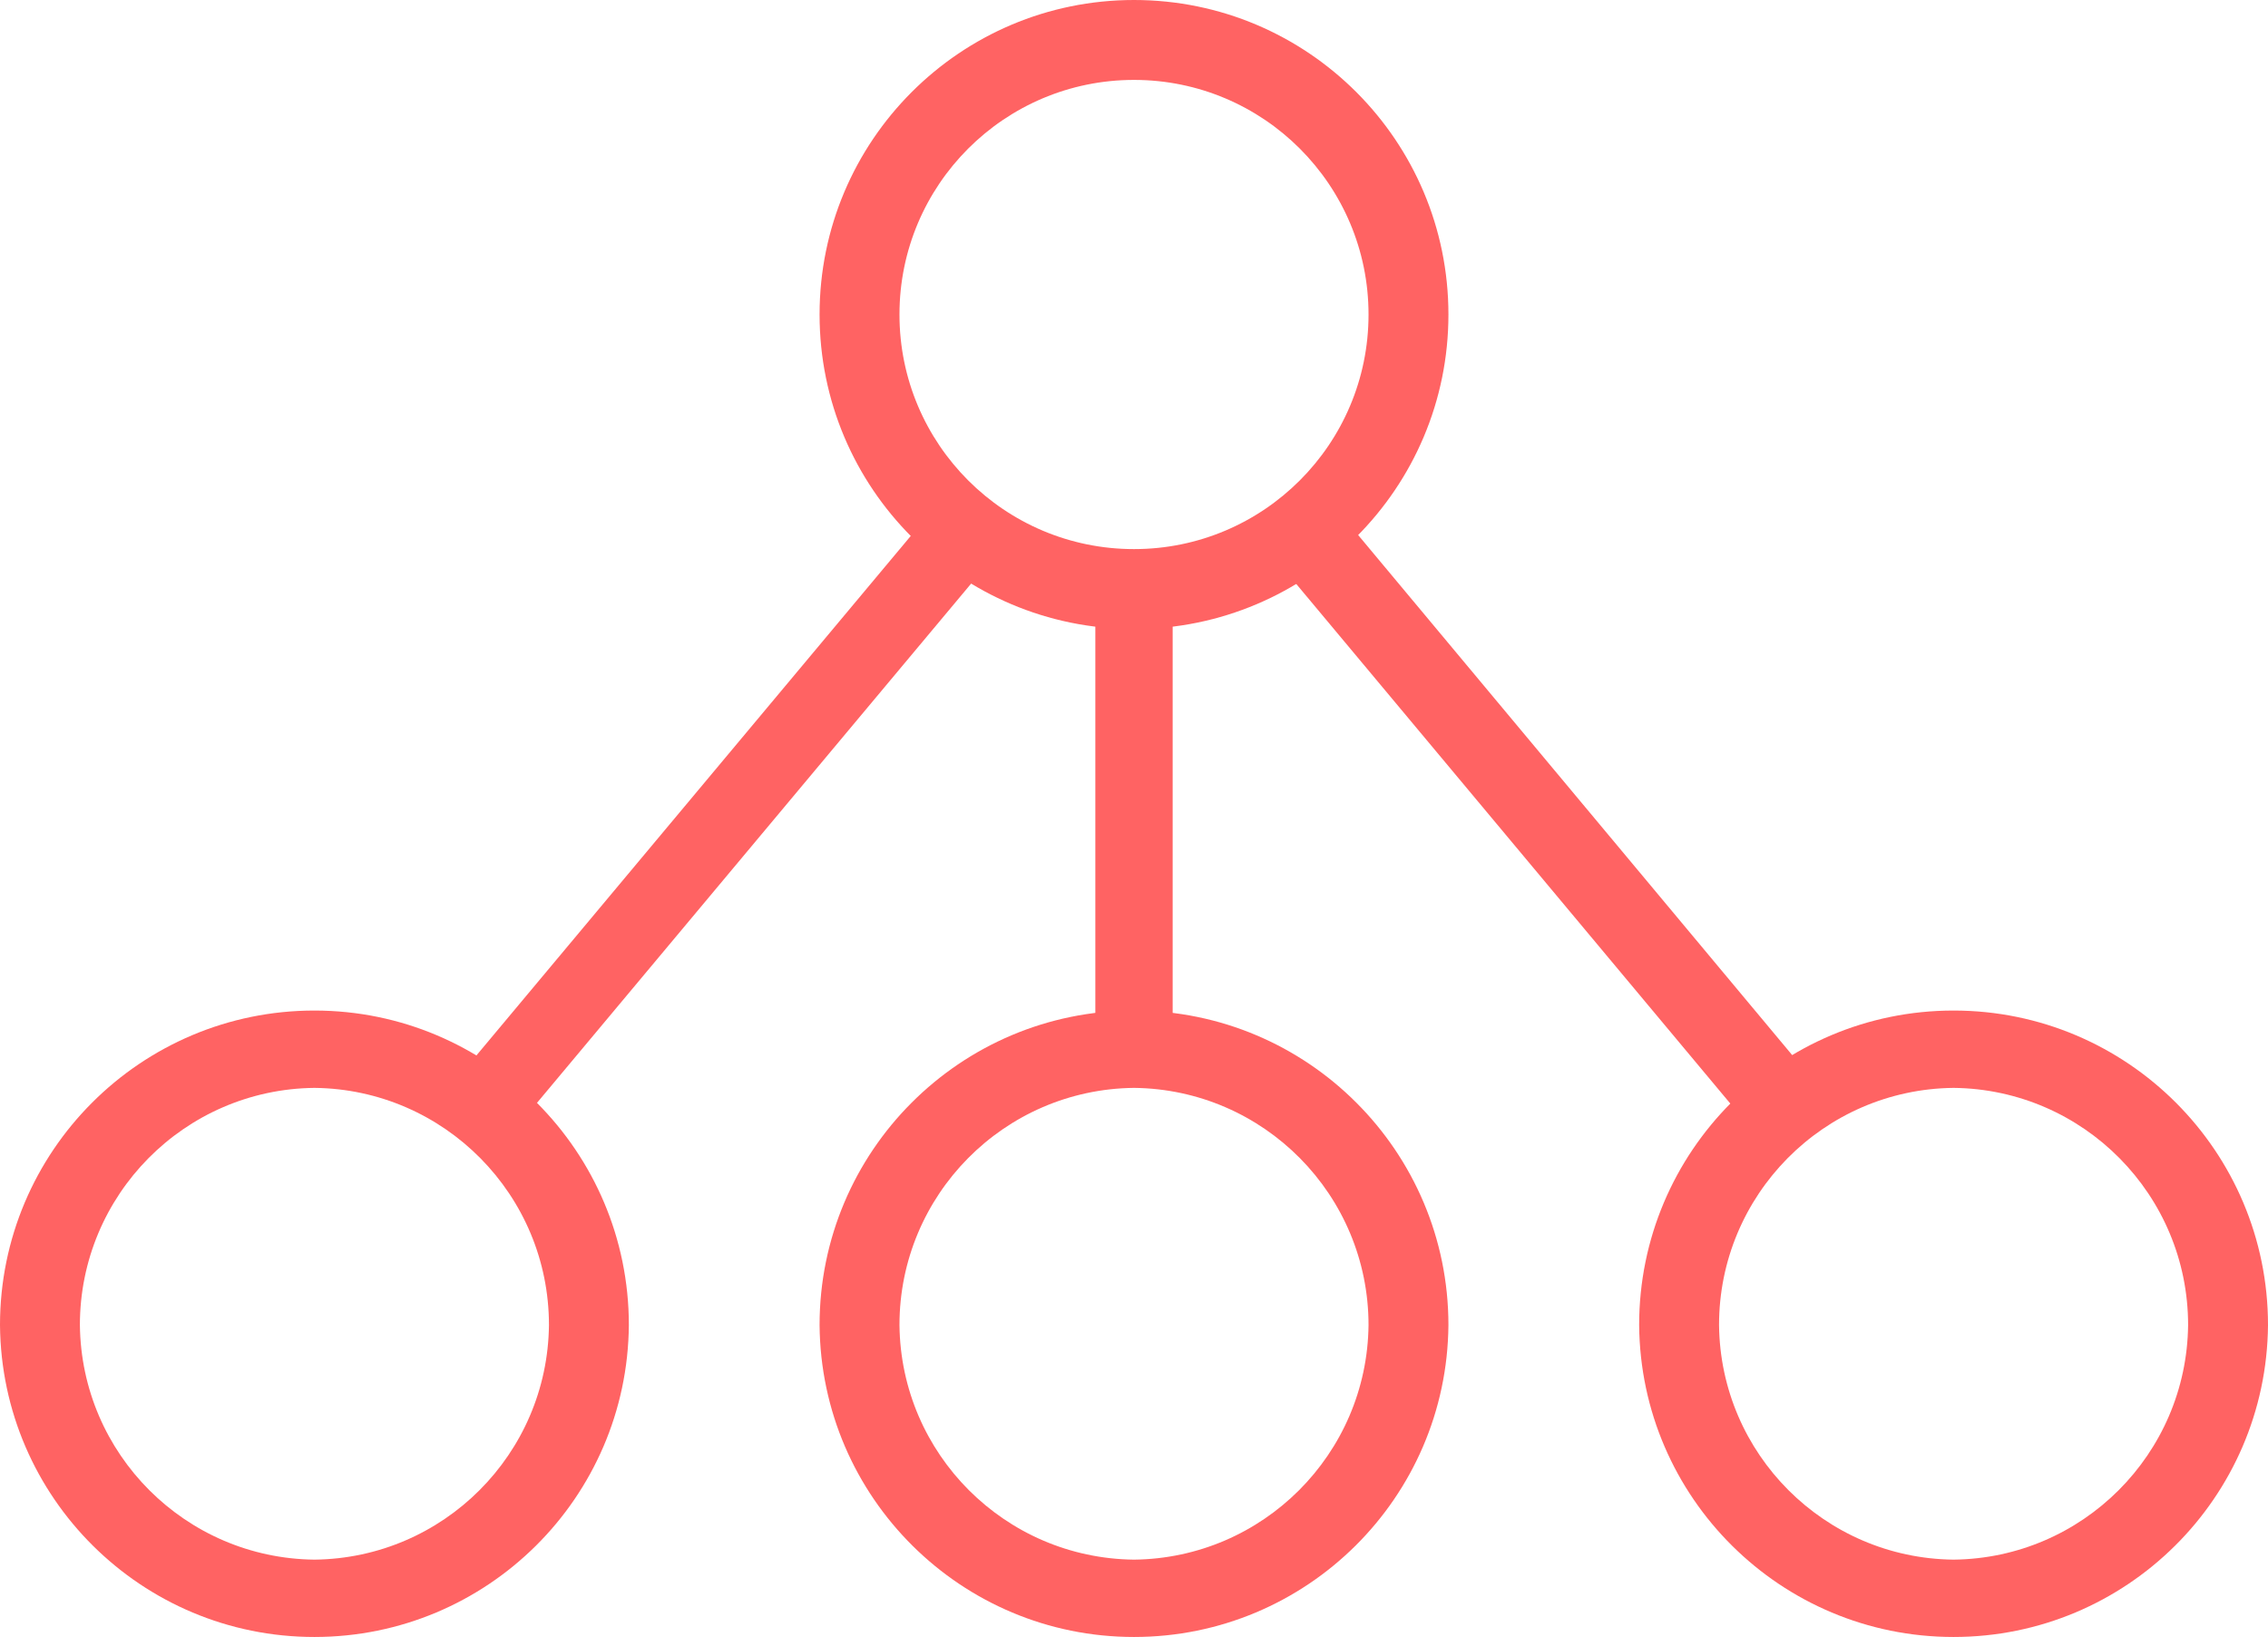
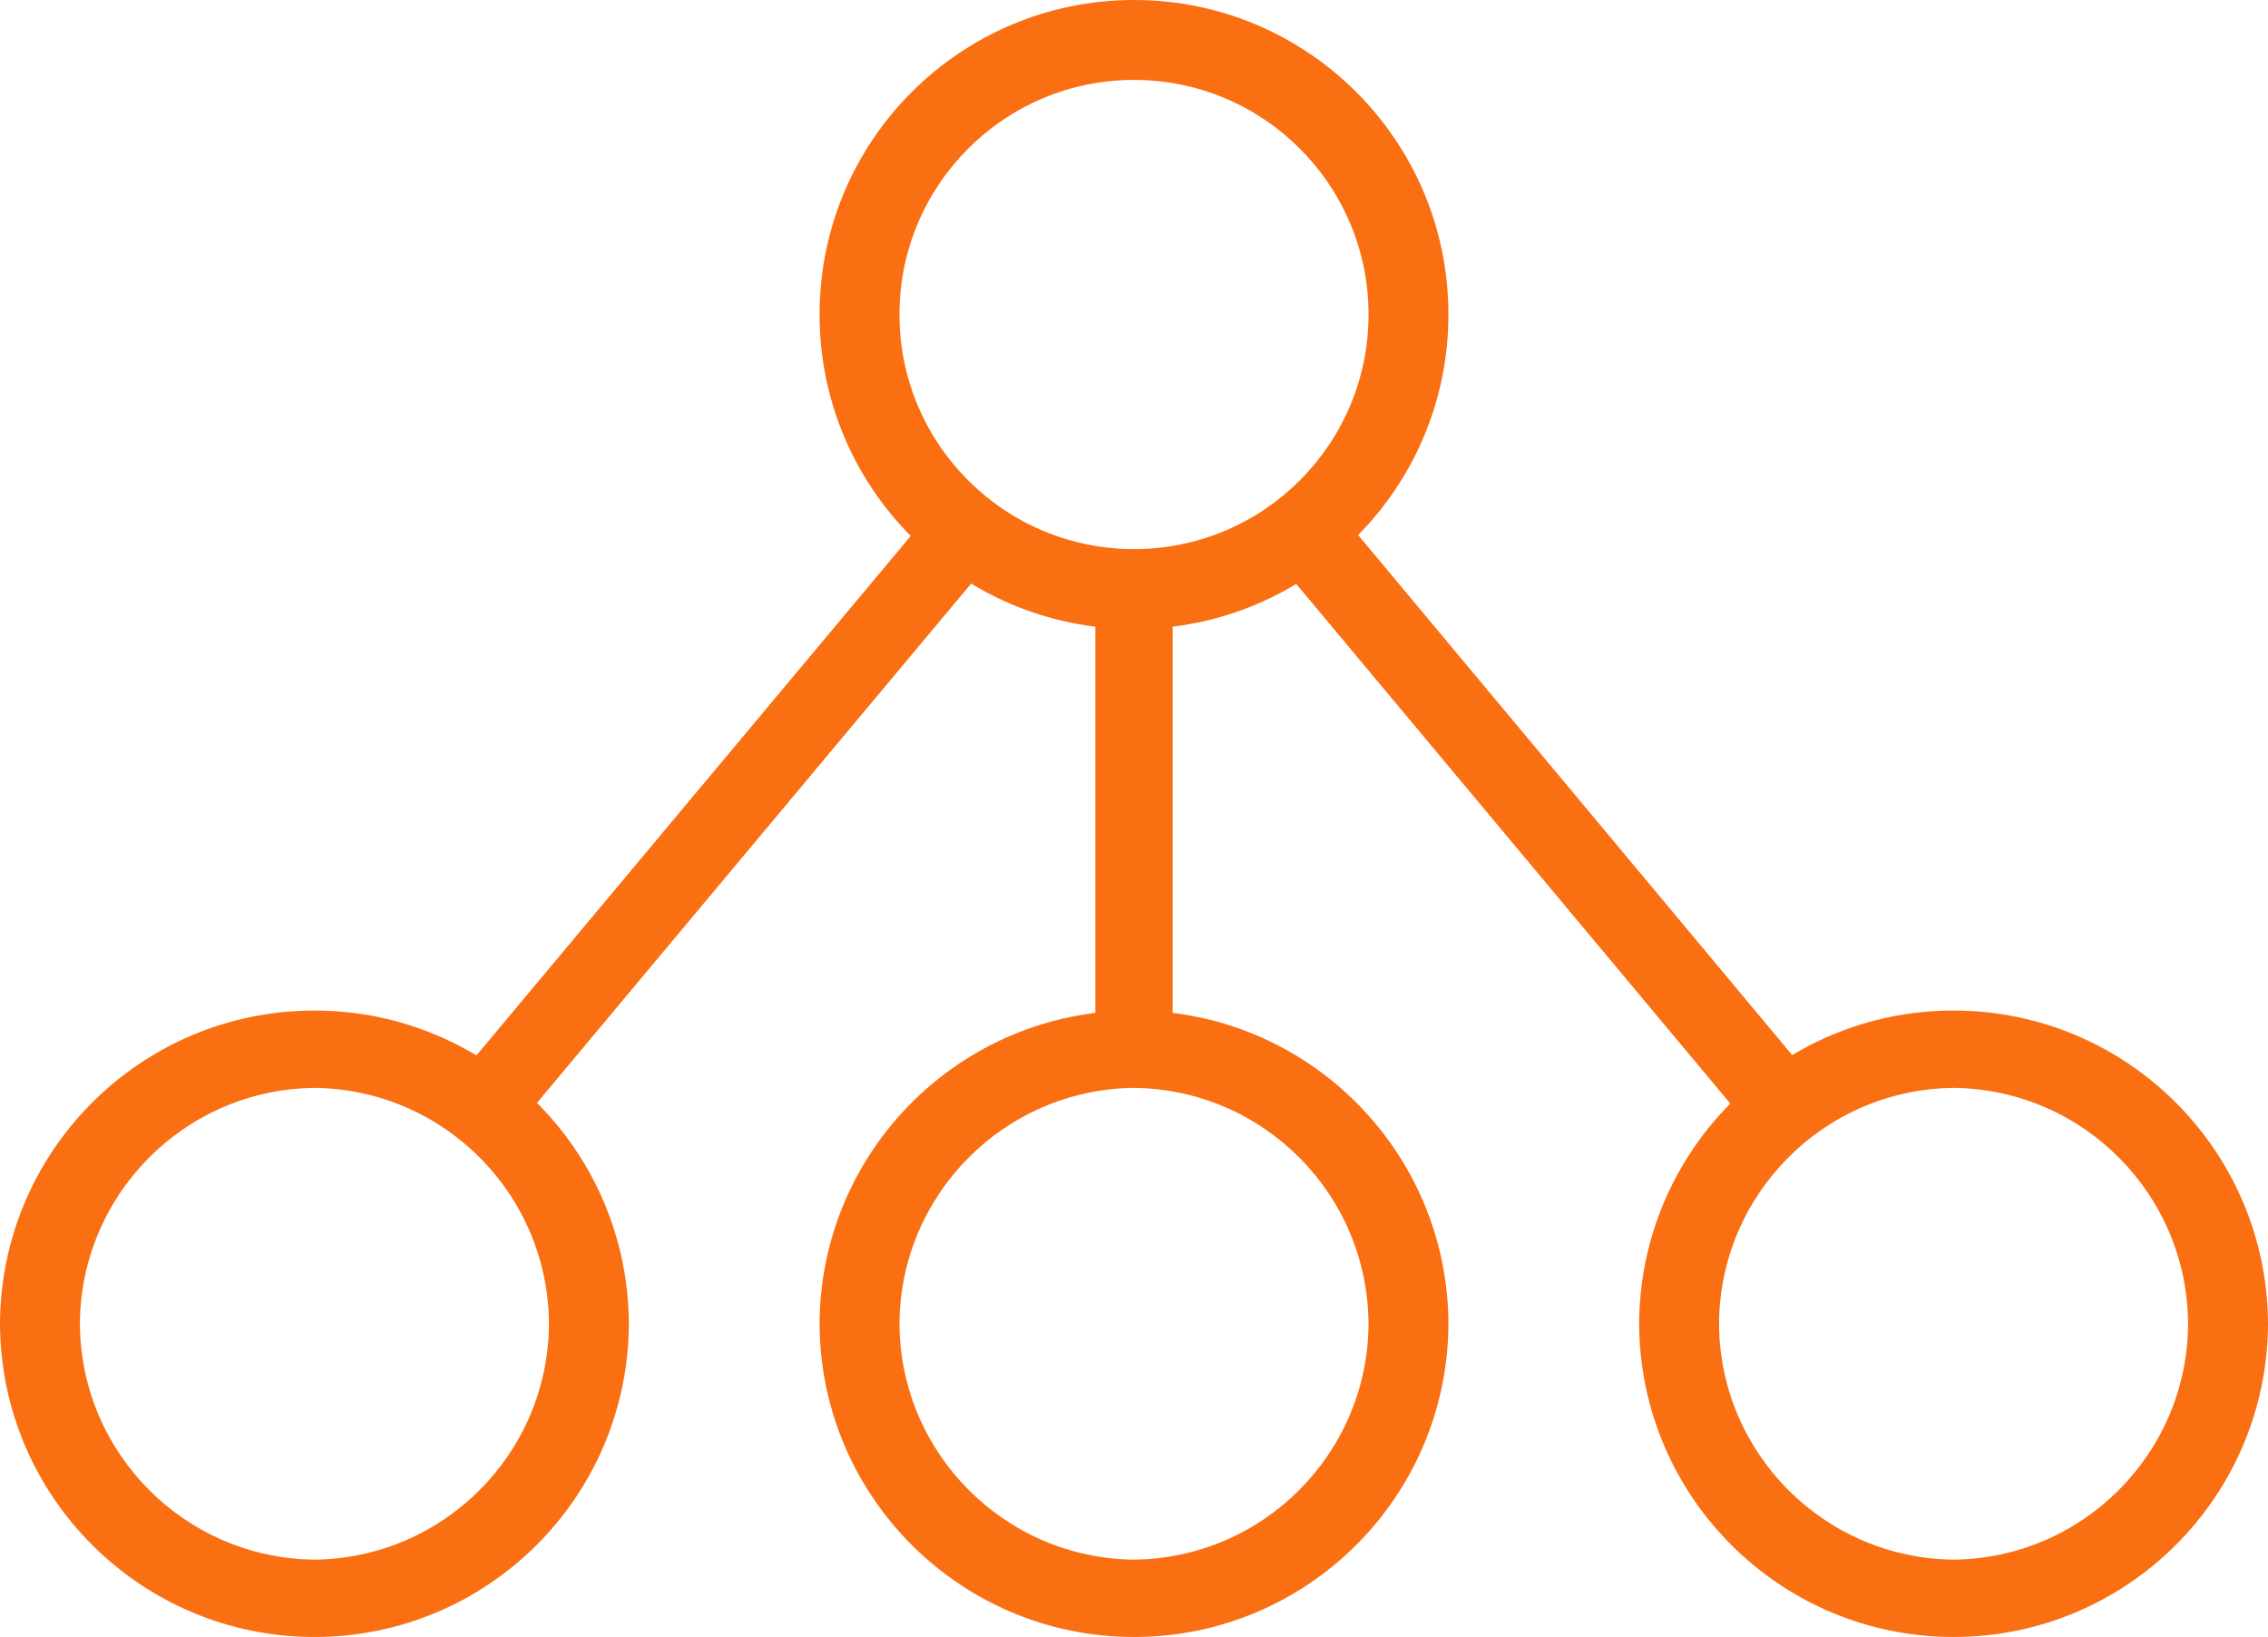
<svg xmlns="http://www.w3.org/2000/svg" viewBox="0 0 8.8 6.35">
  <defs>
-     <style>.cls-1{fill:#ff6363;}</style>
+     <style>.cls-1{fill:#f96f12;}</style>
  </defs>
  <g id="Layer_2" data-name="Layer 2">
    <g id="Layer_1-2" data-name="Layer 1">
      <path class="cls-1" d="M3.18,1.22A1.22,1.22,0,0,1,4.4,0h0A1.22,1.22,0,0,1,5.62,1.22h0A1.22,1.22,0,0,1,4.4,2.44h0A1.22,1.22,0,0,1,3.18,1.22Zm.31,0a.91.91,0,0,0,.91.91h0a.91.91,0,0,0,.91-.91h0A.91.91,0,0,0,4.4.31h0a.91.91,0,0,0-.91.91Z" />
      <path class="cls-1" d="M0,5.14A1.22,1.22,0,0,1,1.22,3.92h0A1.22,1.22,0,0,1,2.44,5.14h0A1.22,1.22,0,0,1,1.22,6.35h0A1.22,1.22,0,0,1,0,5.14Zm.31,0a.92.92,0,0,0,.91.91h0a.92.92,0,0,0,.91-.91h0a.92.92,0,0,0-.91-.92h0a.92.92,0,0,0-.91.92Z" />
      <path class="cls-1" d="M3.18,5.14A1.22,1.22,0,0,1,4.4,3.92h0A1.22,1.22,0,0,1,5.62,5.14h0A1.22,1.22,0,0,1,4.4,6.35h0A1.22,1.22,0,0,1,3.18,5.14Zm.31,0a.92.92,0,0,0,.91.91h0a.92.92,0,0,0,.91-.91h0a.92.92,0,0,0-.91-.92h0a.92.92,0,0,0-.91.92Z" />
      <path class="cls-1" d="M6.36,5.14A1.22,1.22,0,0,1,7.58,3.92h0A1.22,1.22,0,0,1,8.8,5.14h0A1.22,1.22,0,0,1,7.58,6.35h0A1.22,1.22,0,0,1,6.36,5.14Zm.31,0a.92.92,0,0,0,.91.91h0a.92.92,0,0,0,.91-.91h0a.92.92,0,0,0-.91-.92h0a.92.92,0,0,0-.91.92Z" />
      <polygon class="cls-1" points="4.95 2.17 5.19 1.98 7.06 4.22 6.83 4.42 4.95 2.17 4.95 2.17" />
      <polygon class="cls-1" points="1.76 4.2 3.65 1.94 3.88 2.13 1.99 4.39 1.76 4.2 1.76 4.2" />
      <polygon class="cls-1" points="4.25 4.06 4.25 2.26 4.55 2.26 4.55 4.06 4.25 4.06 4.25 4.06" />
    </g>
  </g>
</svg>
